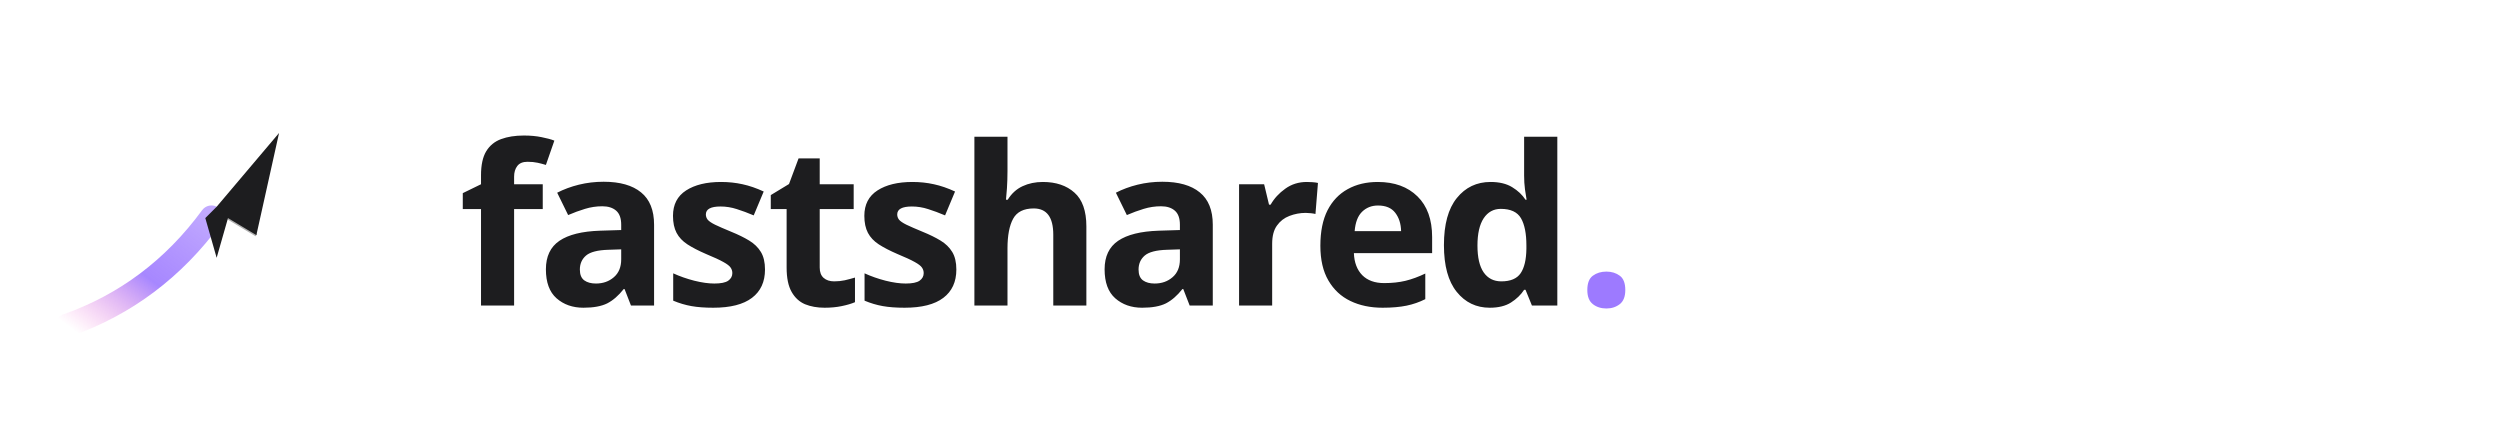
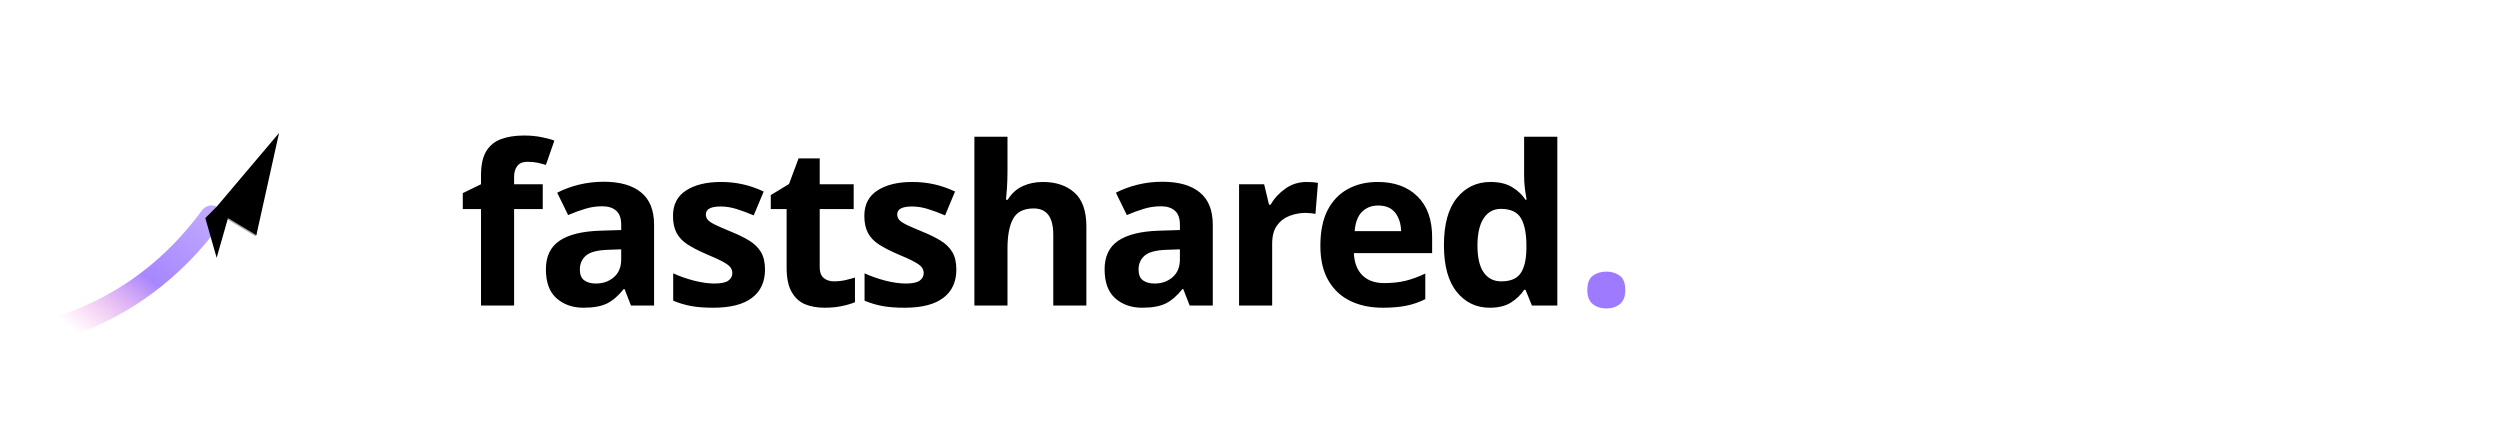
<svg xmlns="http://www.w3.org/2000/svg" viewBox="0 0 360 64" role="img" aria-label="FastShared">
  <defs>
    <linearGradient id="fs-arc" x1="0%" y1="100%" x2="100%" y2="0%">
      <stop offset="0%" stop-color="#ff7ad1" stop-opacity="0" />
      <stop offset="50%" stop-color="#9d7aff" stop-opacity="0.9" />
      <stop offset="100%" stop-color="#c1a9ff" />
    </linearGradient>
  </defs>
  <g transform="translate(0 6) scale(0.3714)">
    <path d="M 26 110 Q 60 98, 82 68" stroke="url(#fs-arc)" stroke-width="9" stroke-linecap="round" fill="none" />
-     <g transform="translate(84 64) scale(1.1)" fill="#1d1d1f">
+     <g transform="translate(84 64) scale(1.1)" fill="currentColor">
      <path d="M 0 0 L 22 -26 L 14 10 L 4 4 L 0 18 L -4 4 Z" />
-       <path d="M 4 4 L 14 10" stroke="#1d1d1f" stroke-opacity="0.35" stroke-width="1" />
+       <path d="M 4 4 L 14 10" stroke="currentColor" stroke-opacity="0.35" stroke-width="1" />
    </g>
  </g>
-   <text x="66" y="44" font-family="'Bricolage Grotesque', system-ui, sans-serif" font-size="32" font-weight="700" letter-spacing="-1.12" fill="#1d1d1f">fastshared<tspan fill="#9d7aff">.</tspan>
+   <text x="66" y="44" font-family="'Bricolage Grotesque', system-ui, sans-serif" font-size="32" font-weight="700" letter-spacing="-1.12" fill="currentColor">fastshared<tspan fill="#9d7aff">.</tspan>
  </text>
</svg>
